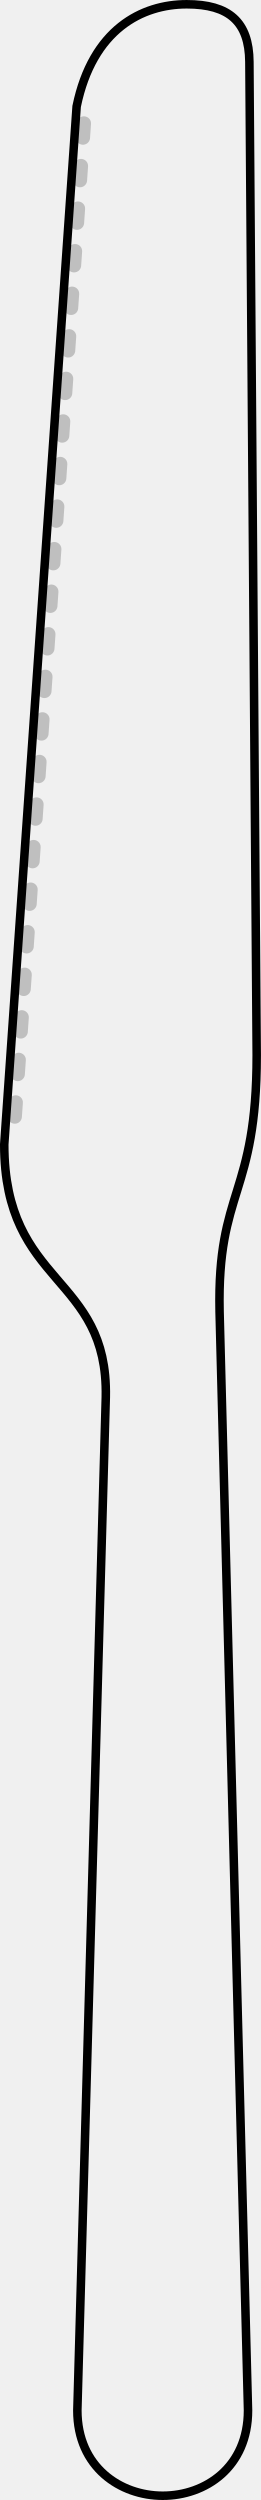
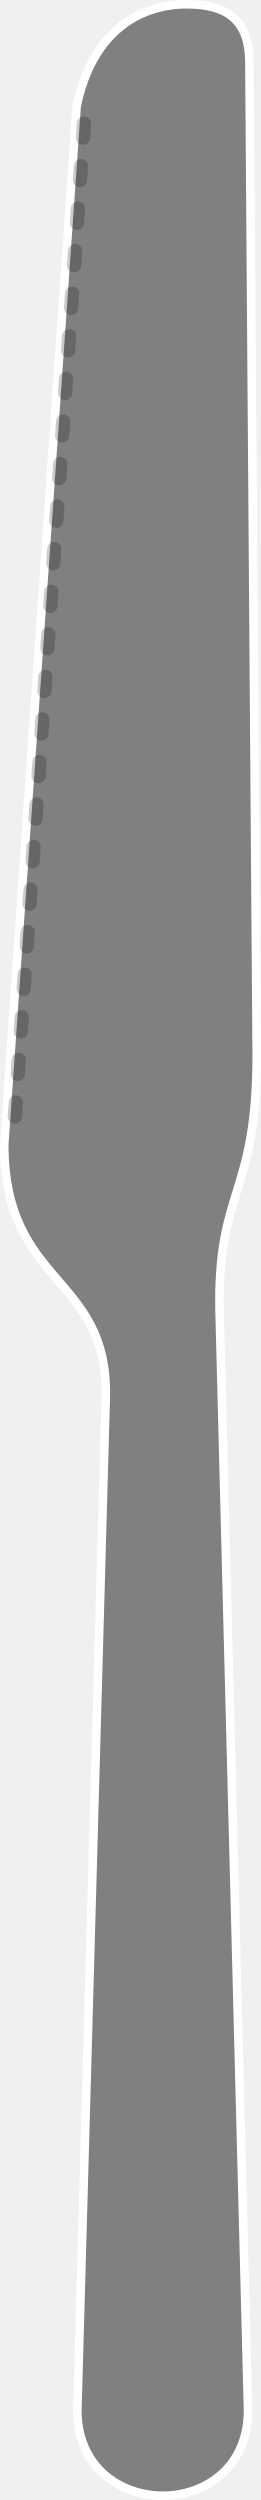
<svg xmlns="http://www.w3.org/2000/svg" id="svg2" viewBox="0 0 91.745 878.89" version="1.1">
  <g id="layer1" transform="translate(-447.1 -130.32)">
-     <path id="path3584-21" style="stroke:#000000;stroke-width:3;fill:none" d="m474.04 167.74c5.605-27.156 22.98-35.916 38.71-35.916 14.827 0 21.921 6.117 22.025 20.249l2.566 349.19c0 49.759-13.947 46.958-13.048 90.146l10 386.3c0 20-15 30-30 30-14.826 0-30-10-30-30l10-356.23c0.9-43.245-35.697-38.779-35.697-88.817l25.444-364.92z" />
+     <path id="path3584-21" style="stroke:white;stroke-width:3;fill:grey" d="m474.04 167.74c5.605-27.156 22.98-35.916 38.71-35.916 14.827 0 21.921 6.117 22.025 20.249l2.566 349.19c0 49.759-13.947 46.958-13.048 90.146l10 386.3c0 20-15 30-30 30-14.826 0-30-10-30-30l10-356.23c0.9-43.245-35.697-38.779-35.697-88.817l25.444-364.92z" />
    <path id="path3814" style="opacity:.205;stroke:#000000;stroke-linecap:round;stroke-dasharray:5, 10;stroke-width:5;fill:none" d="m452.3 522.87 24.436-351.05" />
  </g>
</svg>
